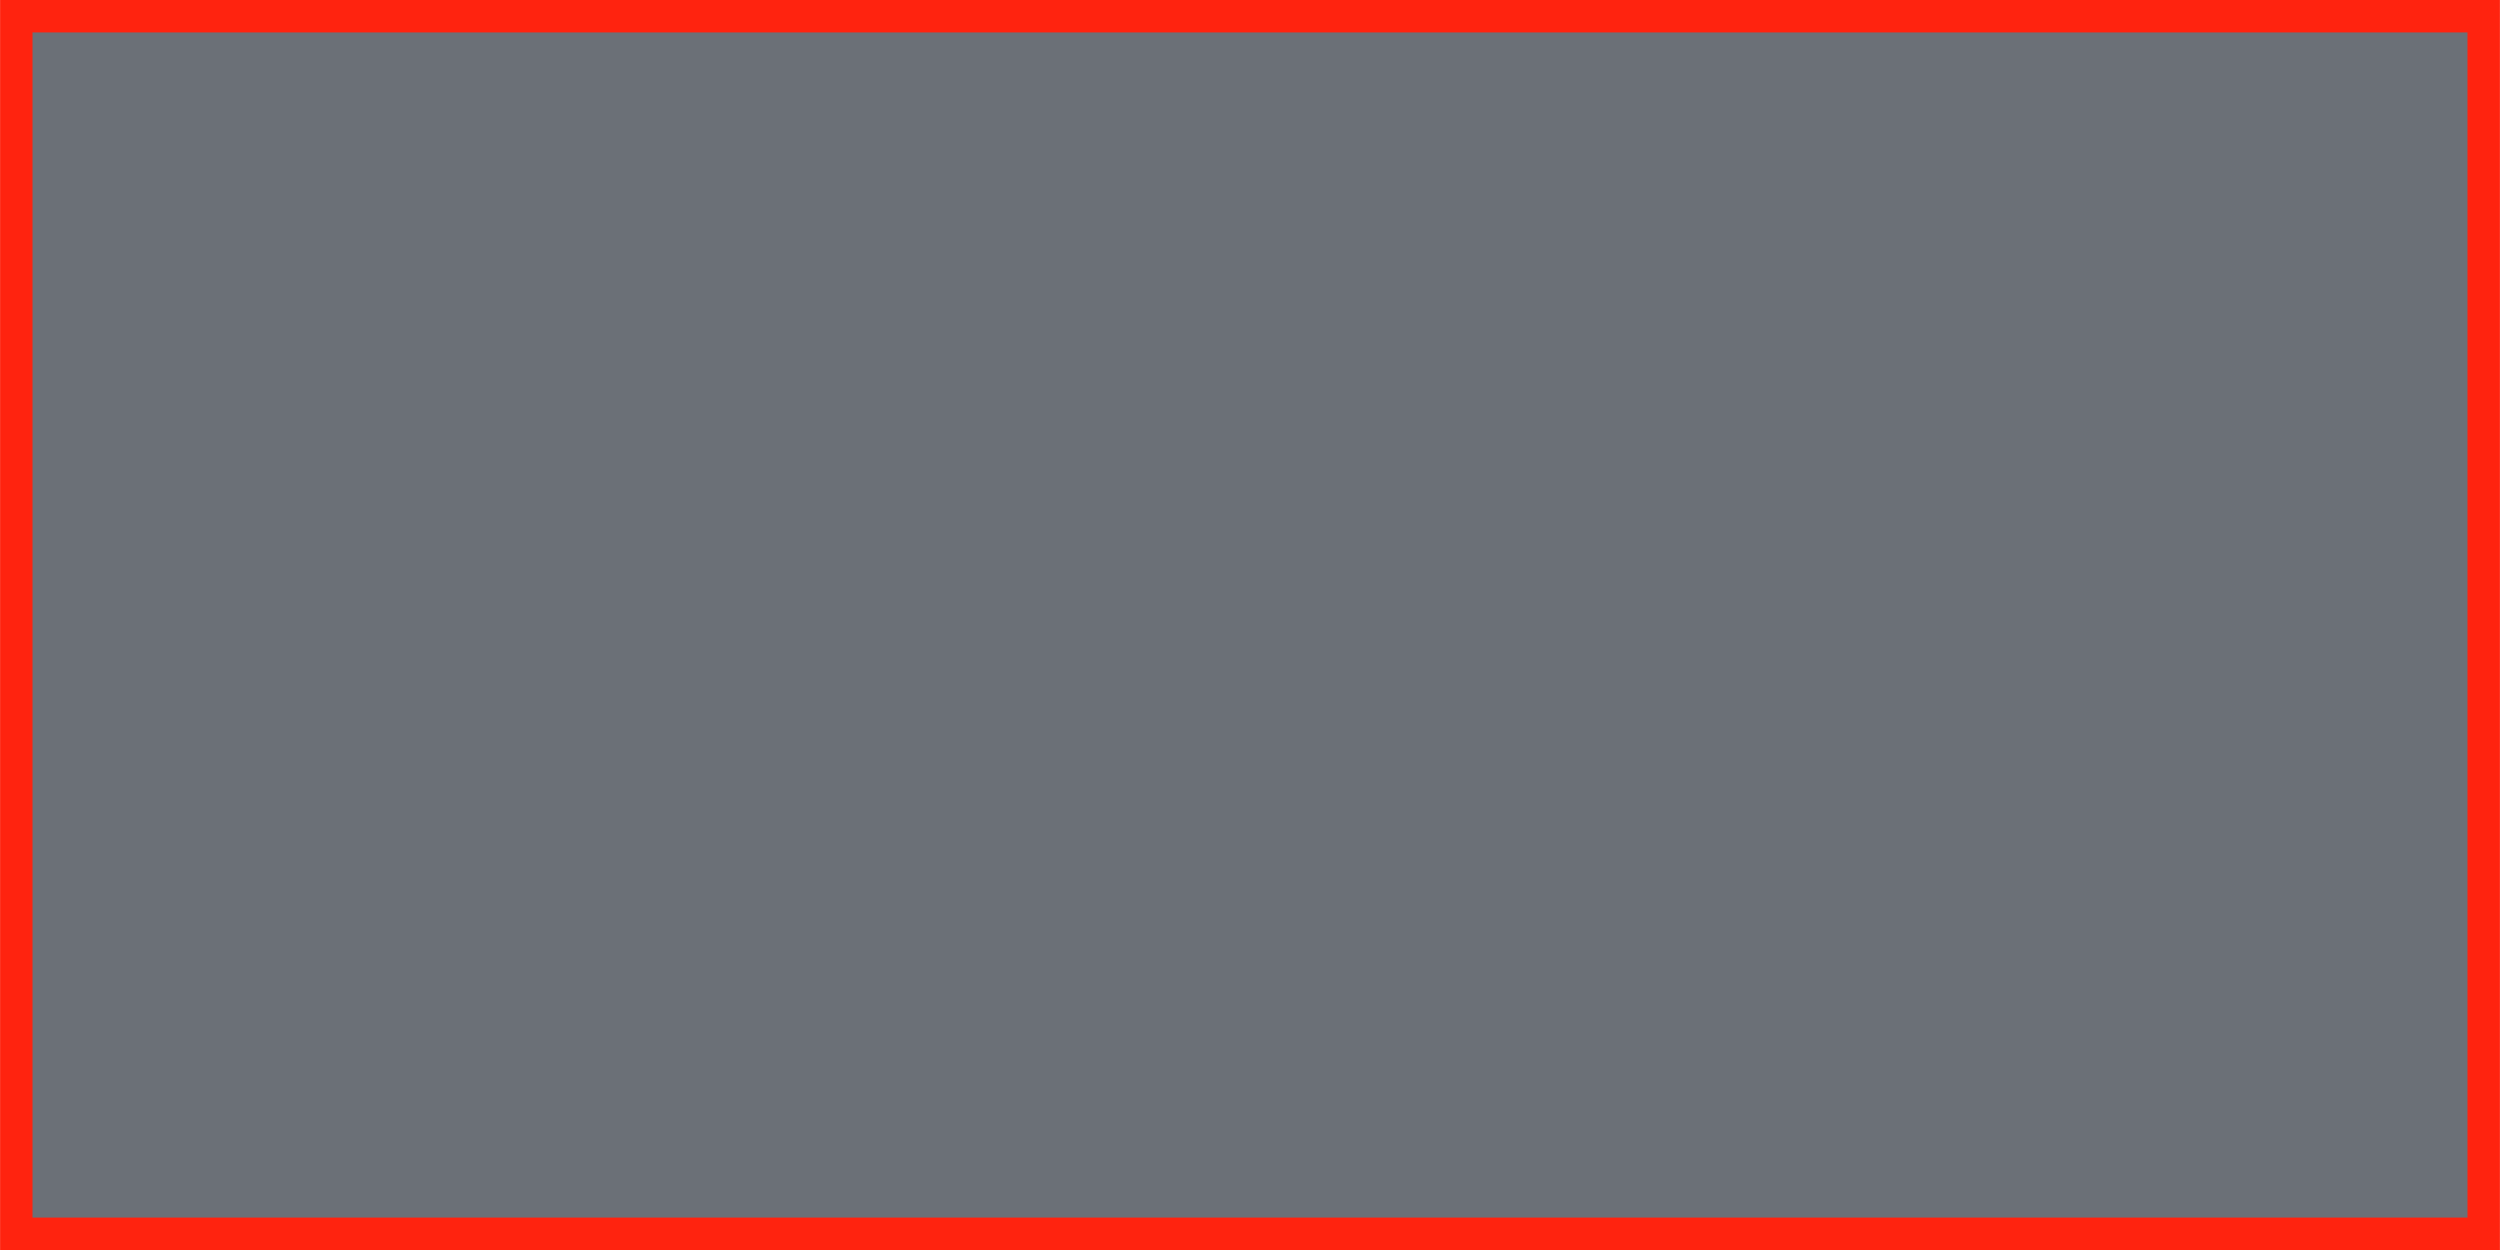
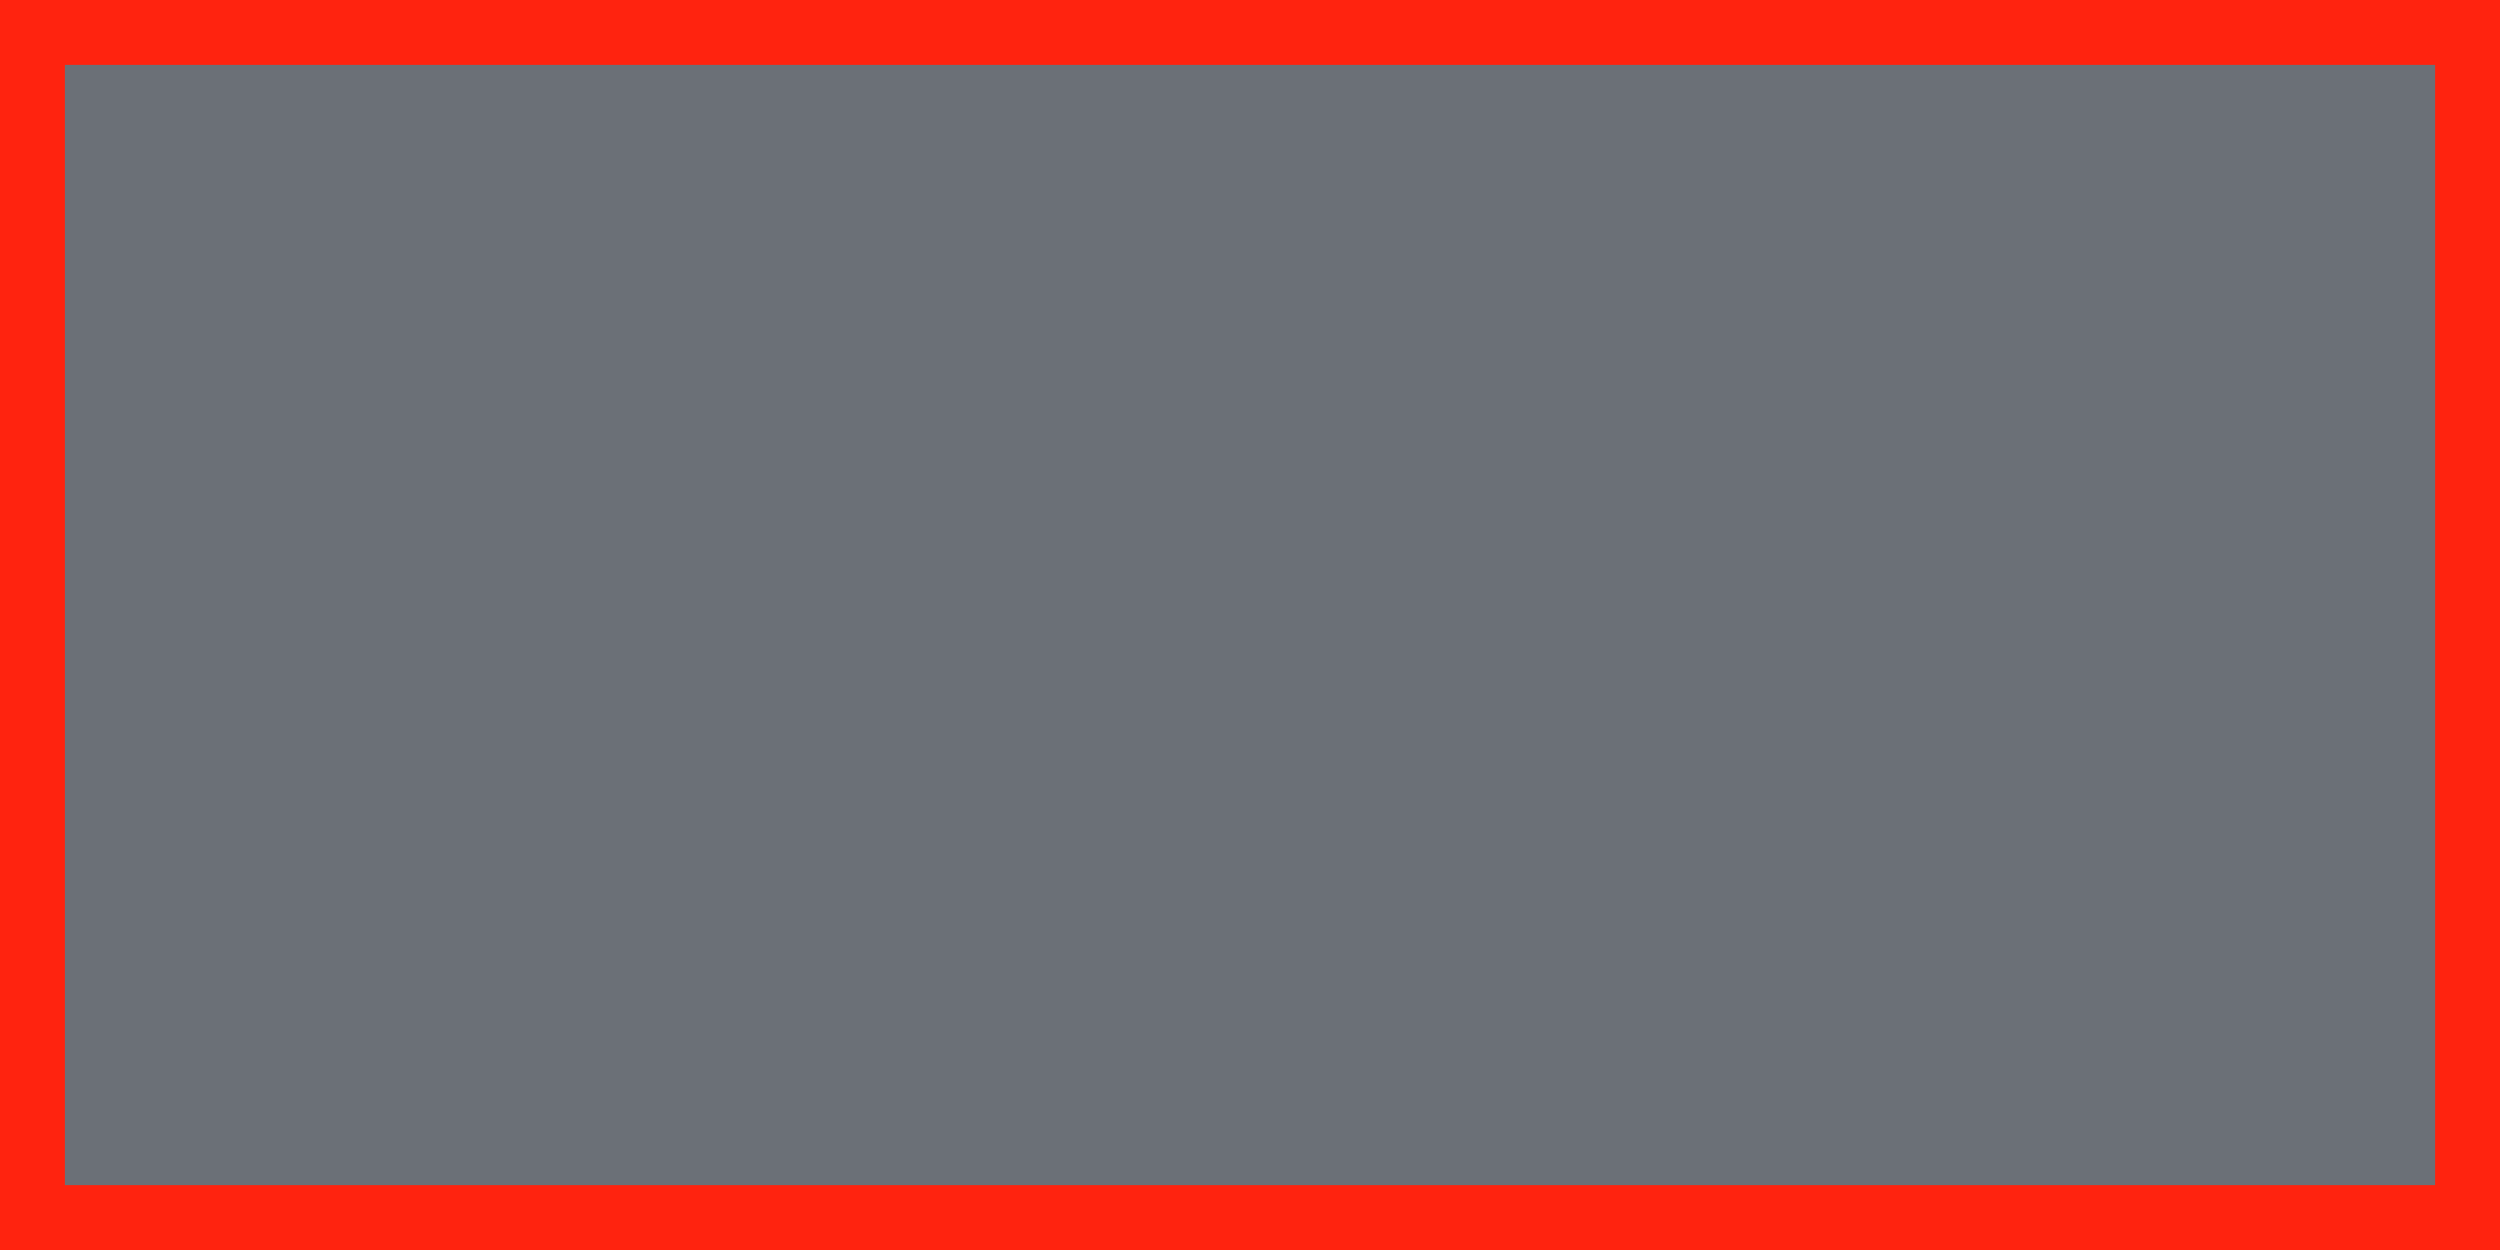
- <svg xmlns="http://www.w3.org/2000/svg" id="svg1383" version="1.1" viewBox="0 0 15.875 7.938" height="30" width="60">
+ <svg xmlns="http://www.w3.org/2000/svg" id="svg1383" version="1.1" viewBox="0 0 7.938 3.969" height="15" width="30">
  <defs id="defs1377" />
-   <g transform="translate(0,-289.0625)" id="layer1" style="display:inline" />
-   <rect style="opacity:1;fill:#6b7077;fill-opacity:1;fill-rule:evenodd;stroke:#ff230f;stroke-width:0.206;stroke-miterlimit:4;stroke-dasharray:none;stroke-dashoffset:0;stroke-opacity:1" id="rect1527" width="15.669" height="7.732" x="0.103" y="0.103" />
+   <g transform="translate(0,-293.0312)" id="layer1" style="display:inline" />
+   <rect style="opacity:1;fill:#6b7077;fill-opacity:1;fill-rule:evenodd;stroke:#ff230f;stroke-width:0.206;stroke-miterlimit:4;stroke-dasharray:none;stroke-dashoffset:0;stroke-opacity:1" id="rect1527" width="7.732" height="3.763" x="0.103" y="0.103" />
</svg>
